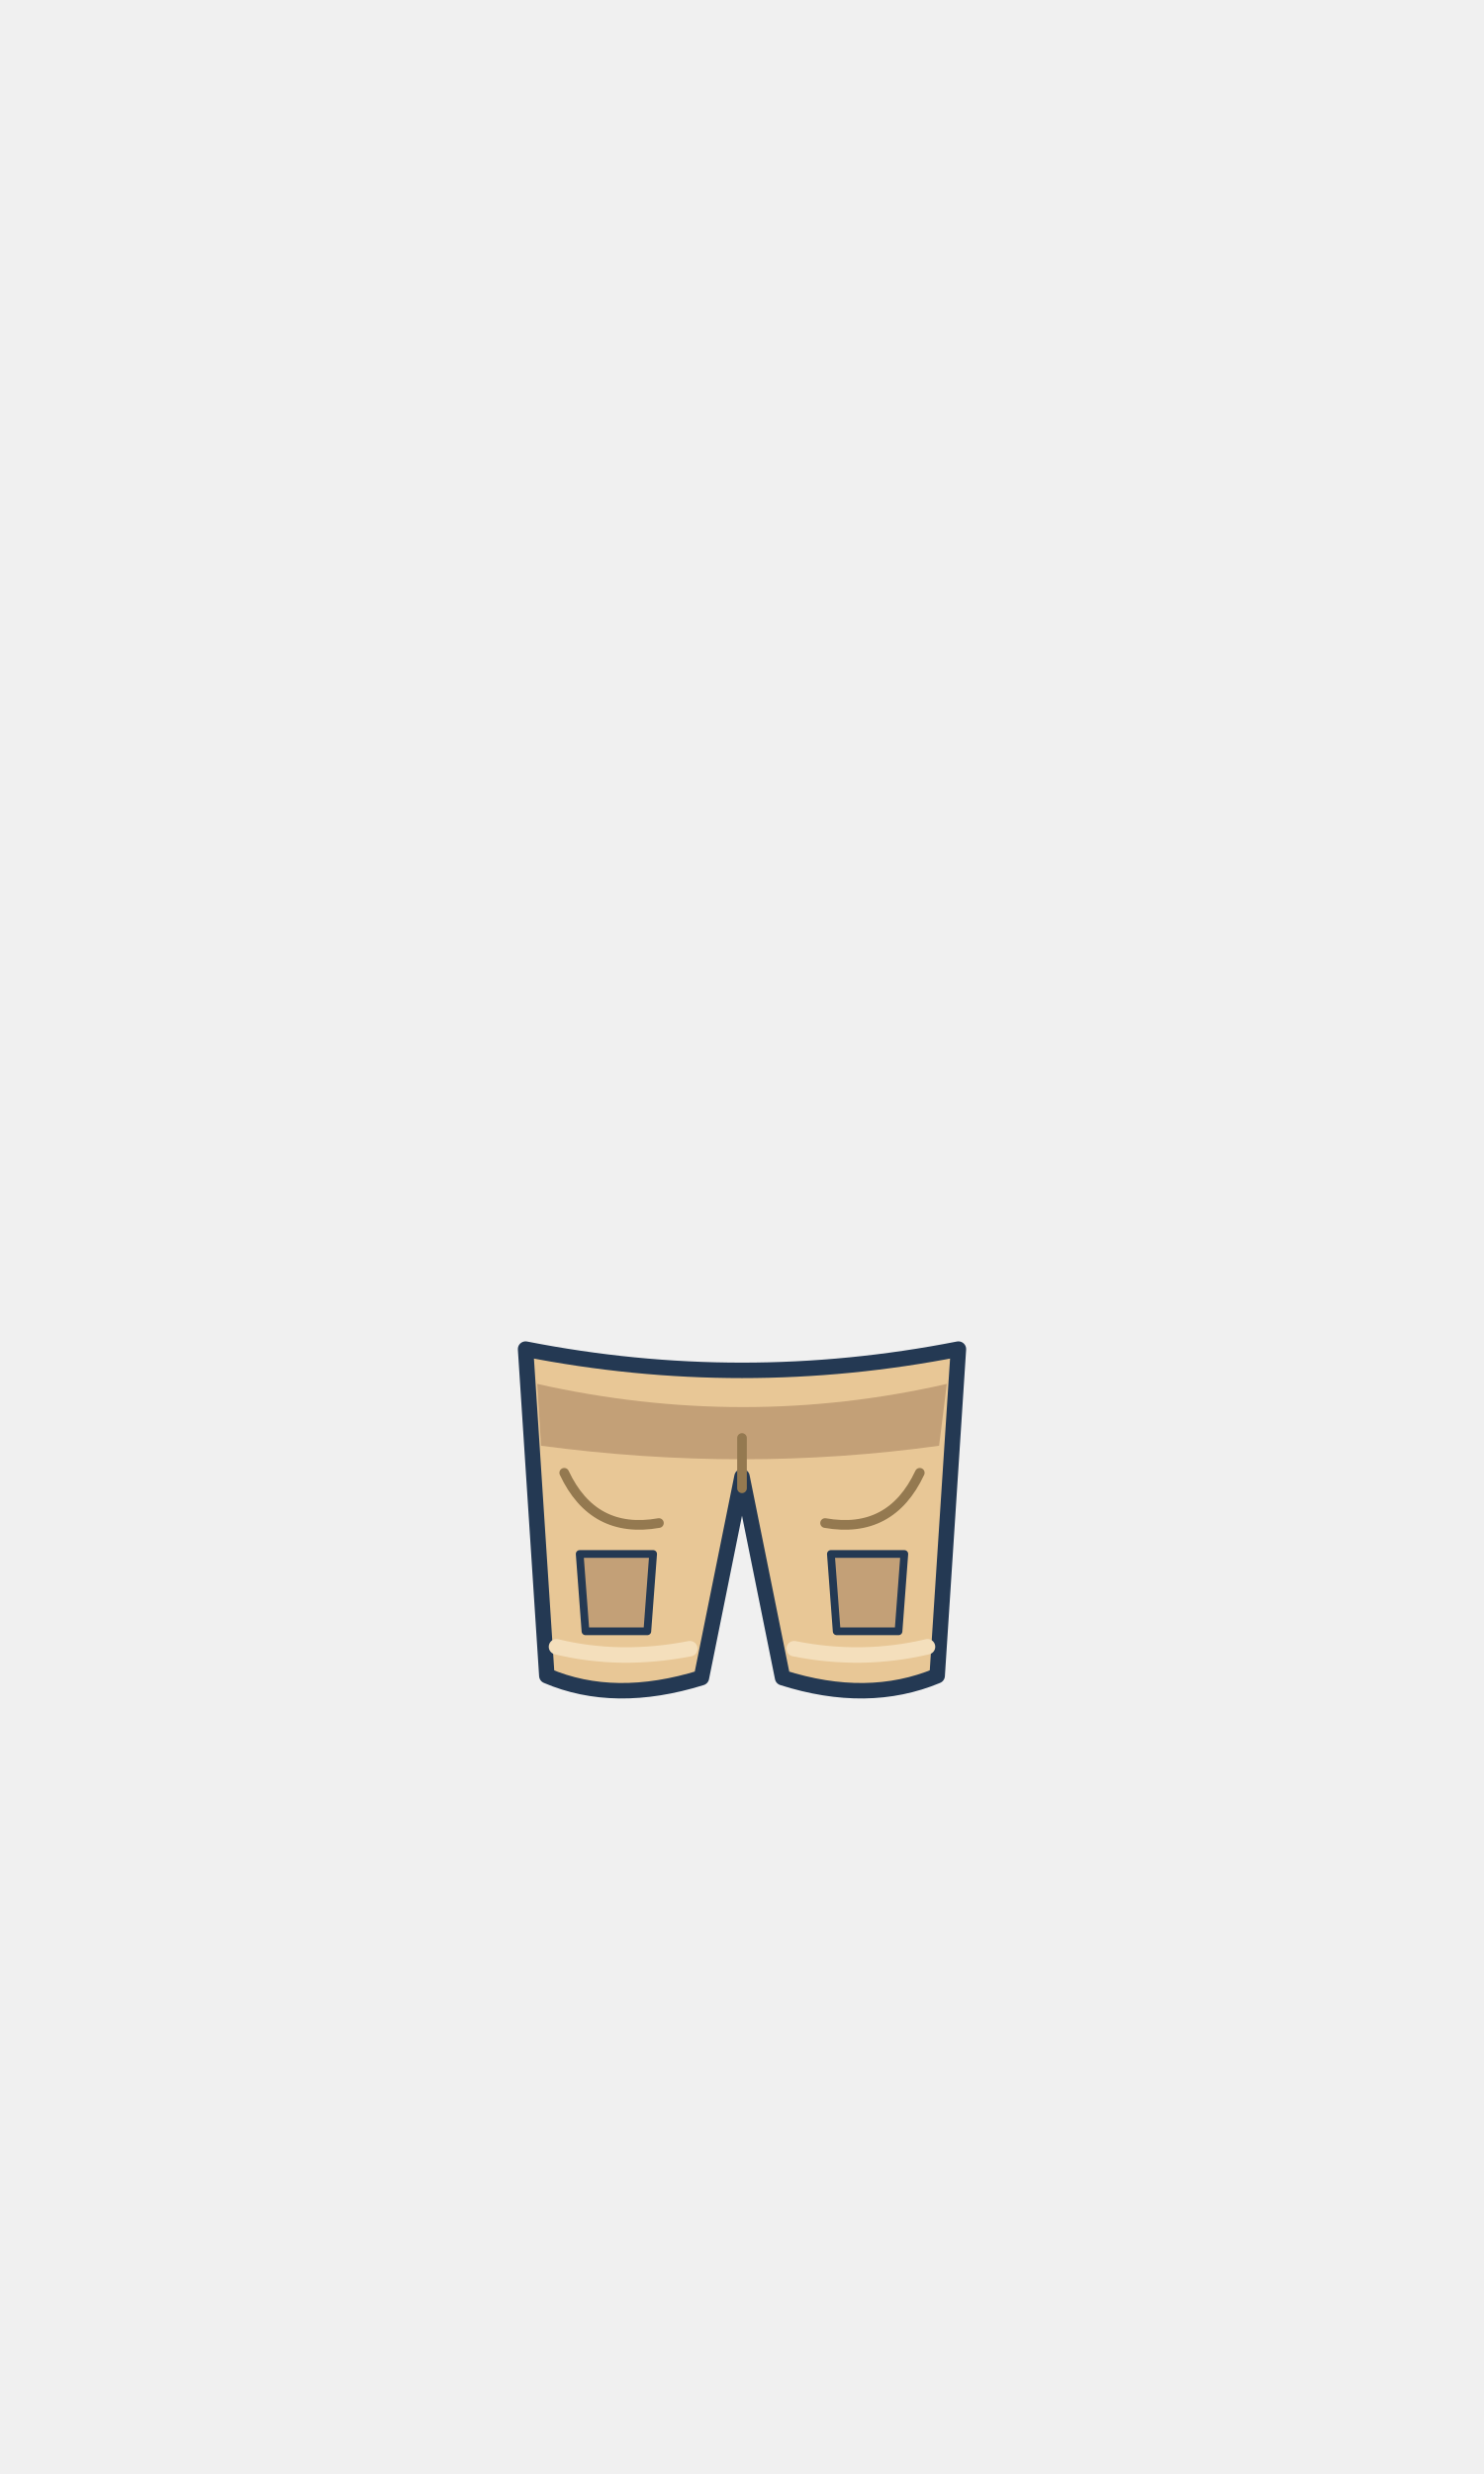
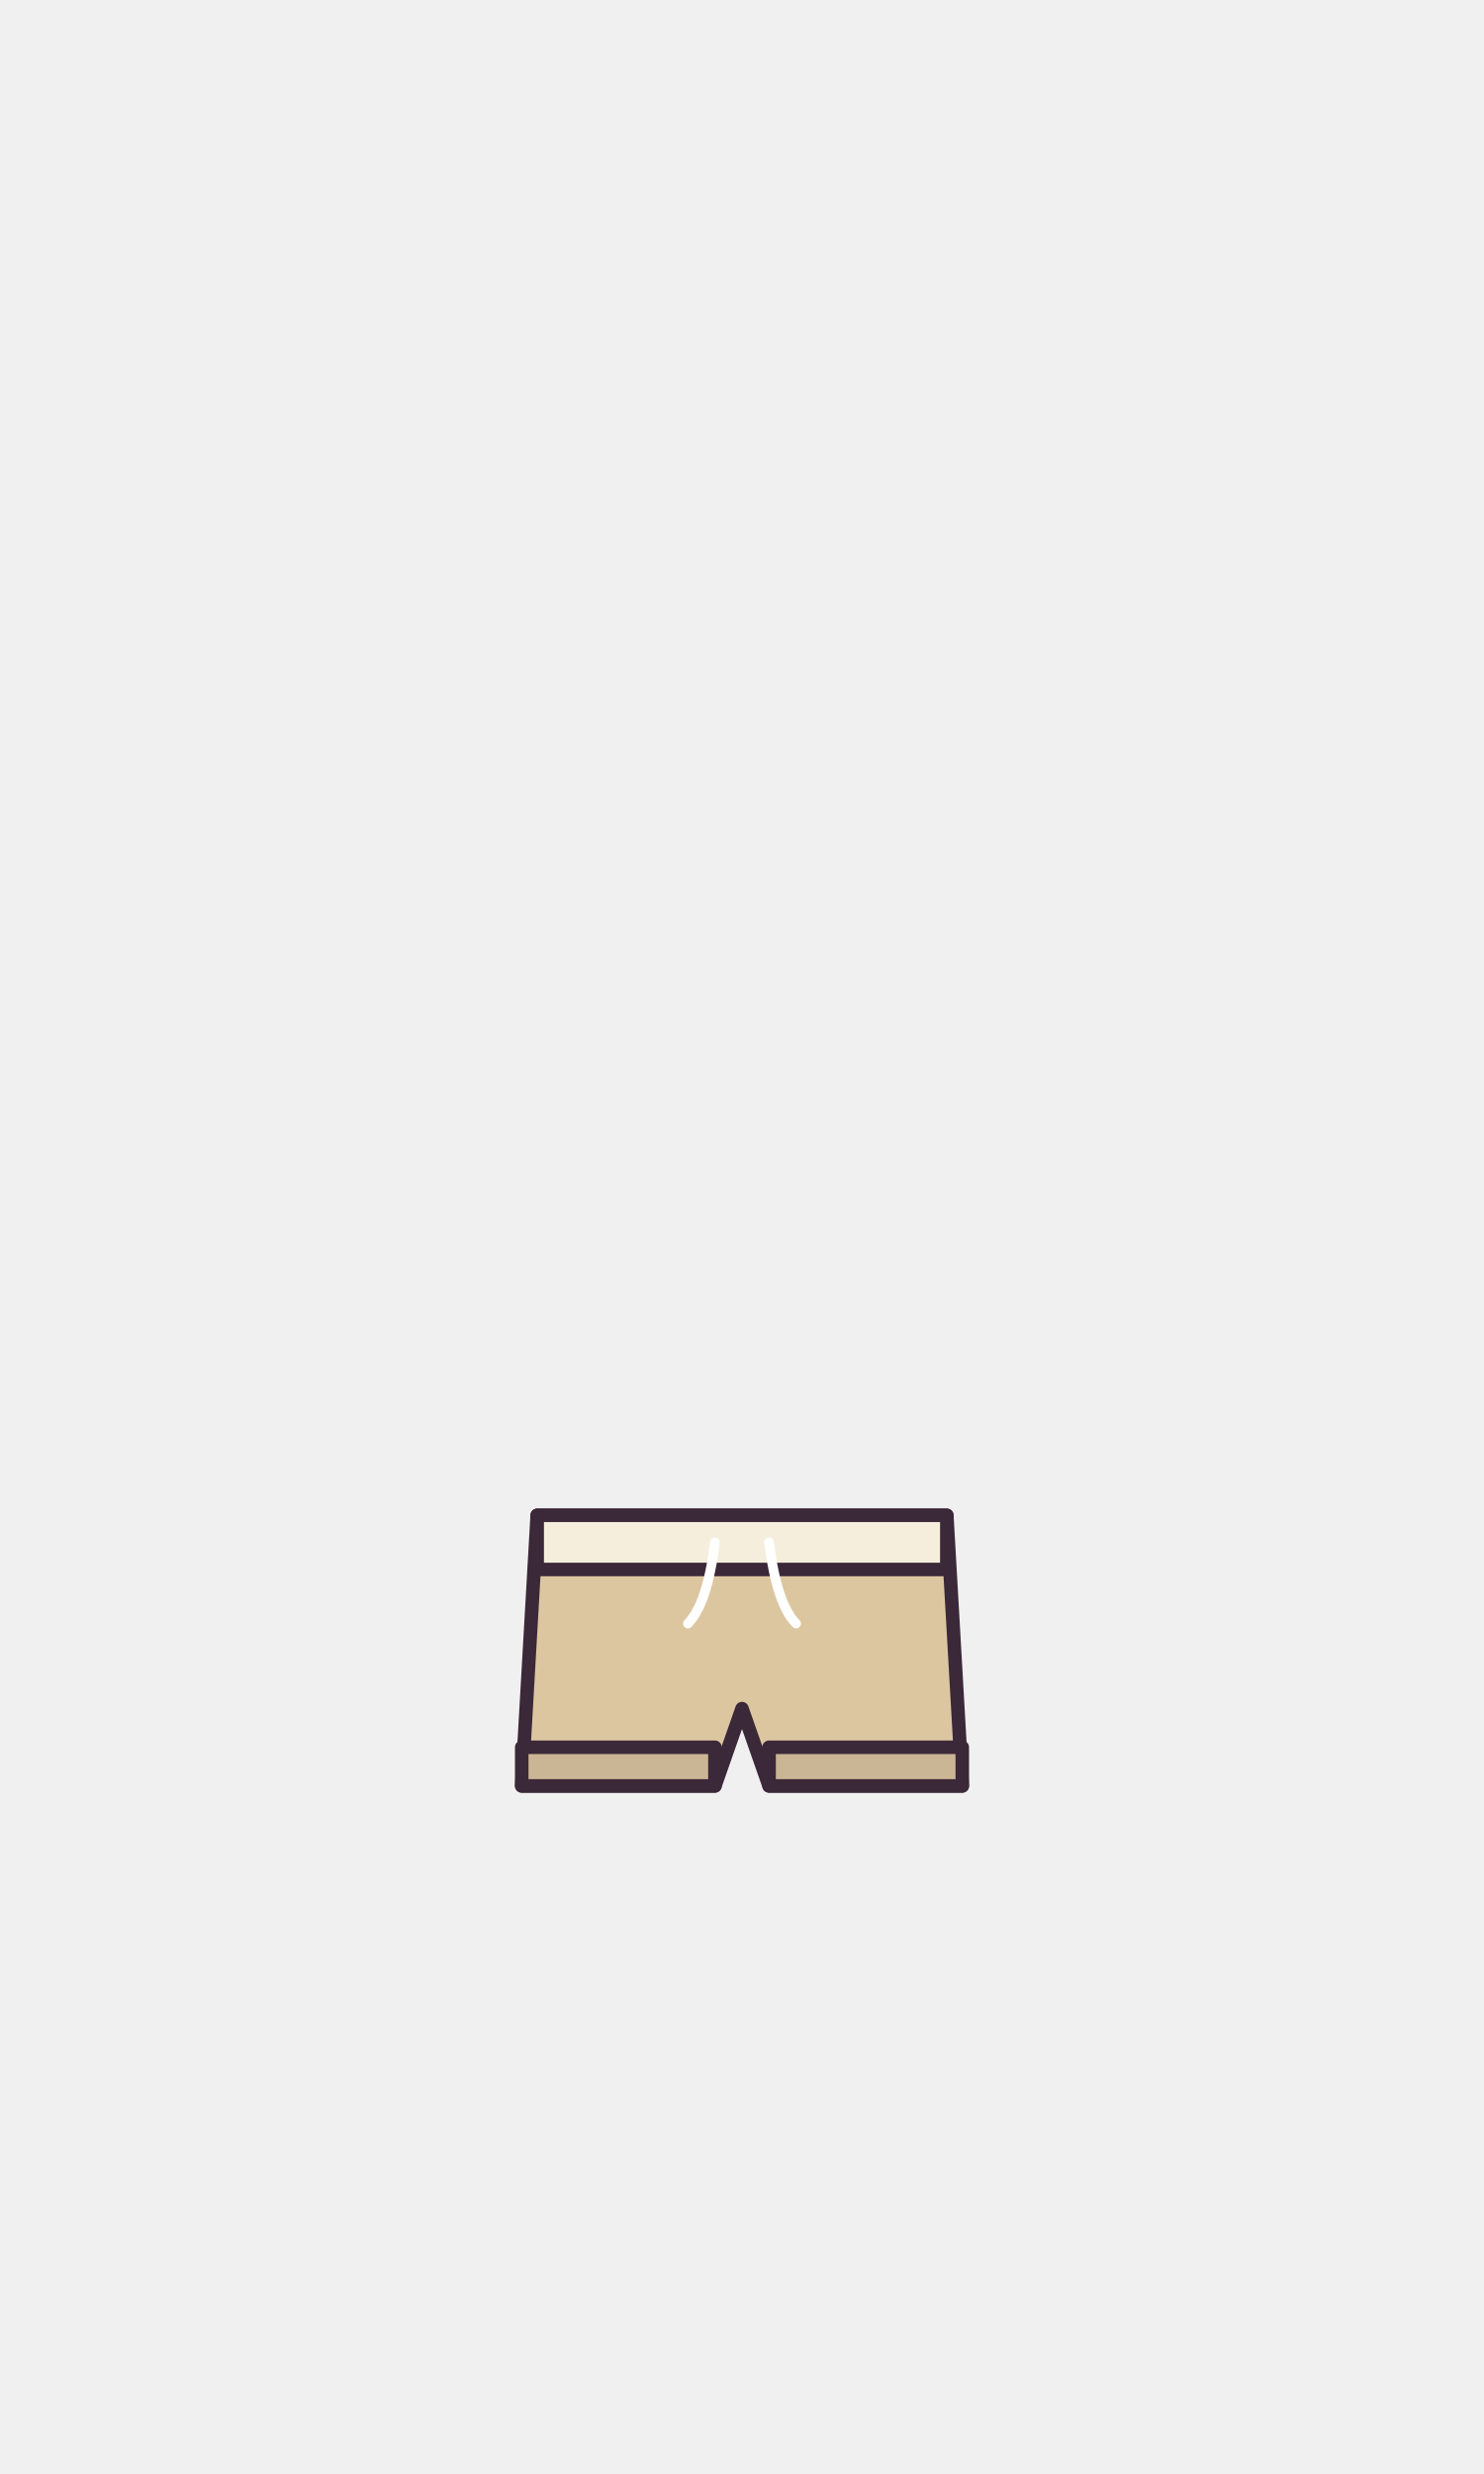
<svg xmlns="http://www.w3.org/2000/svg" width="768" height="1280" viewBox="0 0 768 1280">
-   <g stroke="#243953" stroke-width="8" stroke-linejoin="round" stroke-linecap="round">
-     <path d="M272 698 Q384 720 496 698 L485 867 Q449 882 405 868 L384 764 L363 868 Q318 882 283 867 Z" fill="#e8c796" />
-     <path d="M278 716 Q385 740 490 716 L486 748 Q385 762 280 748 Z" fill="#c3a077" stroke="none" />
-     <path d="M292 762 Q307 794 341 788 M476 762 Q461 794 427 788 M384 744 L384 770" fill="none" stroke="#947950" stroke-width="5" />
-     <path d="M288 852 Q321 860 357 853 M411 853 Q446 860 480 852" fill="none" stroke="#f4dfbc" stroke-width="8" />
-     <path d="M300 804 L338 804 L335 844 L303 844 Z M430 804 L468 804 L465 844 L433 844 Z" fill="#c3a077" stroke-width="4" />
+   <g stroke-linejoin="round" stroke-linecap="round">
+     <path d="M278 784 L490 784 L498 924 L398 924 L384 884 L370 924 L270 924 Z" fill="#dcc6a0" stroke="#3b2838" stroke-width="7" />
+     <path d="M278 784 L490 784 L490 812 L278 812 Z" fill="#f6eedd" stroke="#3b2838" stroke-width="7" />
+     <path d="M370 798 Q366 830 356 840" fill="none" stroke="#ffffff" stroke-width="5" />
+     <path d="M398 798 Q402 830 412 840" fill="none" stroke="#ffffff" stroke-width="5" />
+     <path d="M270 904 L370 904 L370 924 L270 924 Z" fill="#cab594" stroke="#3b2838" stroke-width="7" />
+     <path d="M398 904 L498 904 L498 924 L398 924 Z" fill="#cab594" stroke="#3b2838" stroke-width="7" />
  </g>
</svg>
